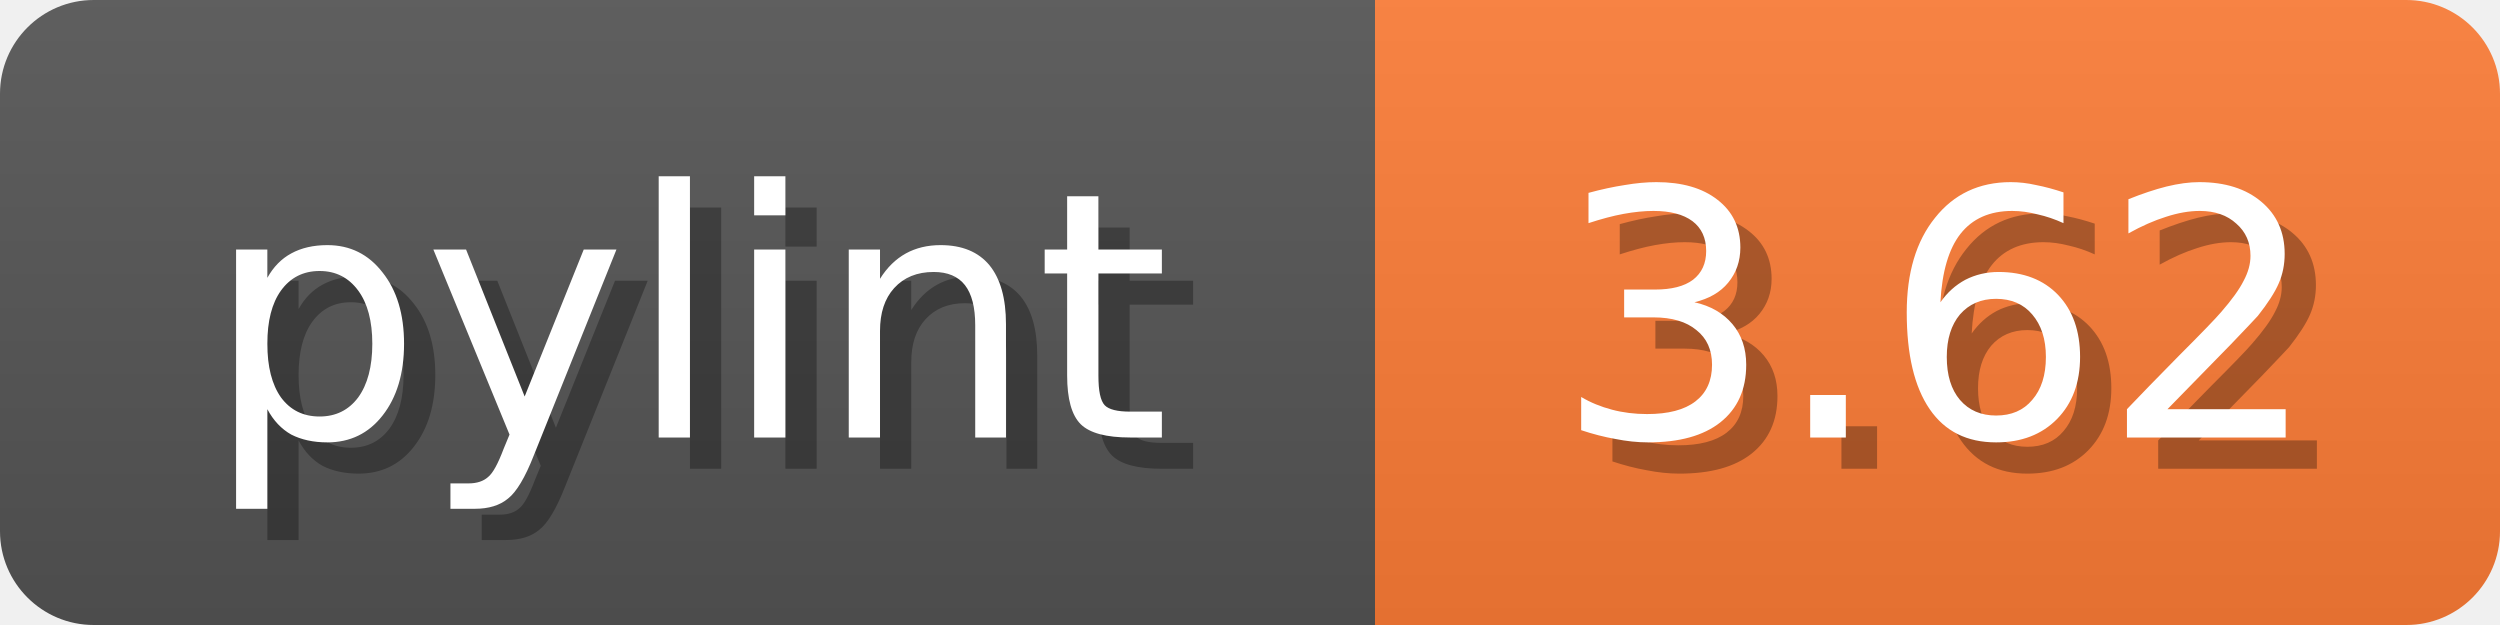
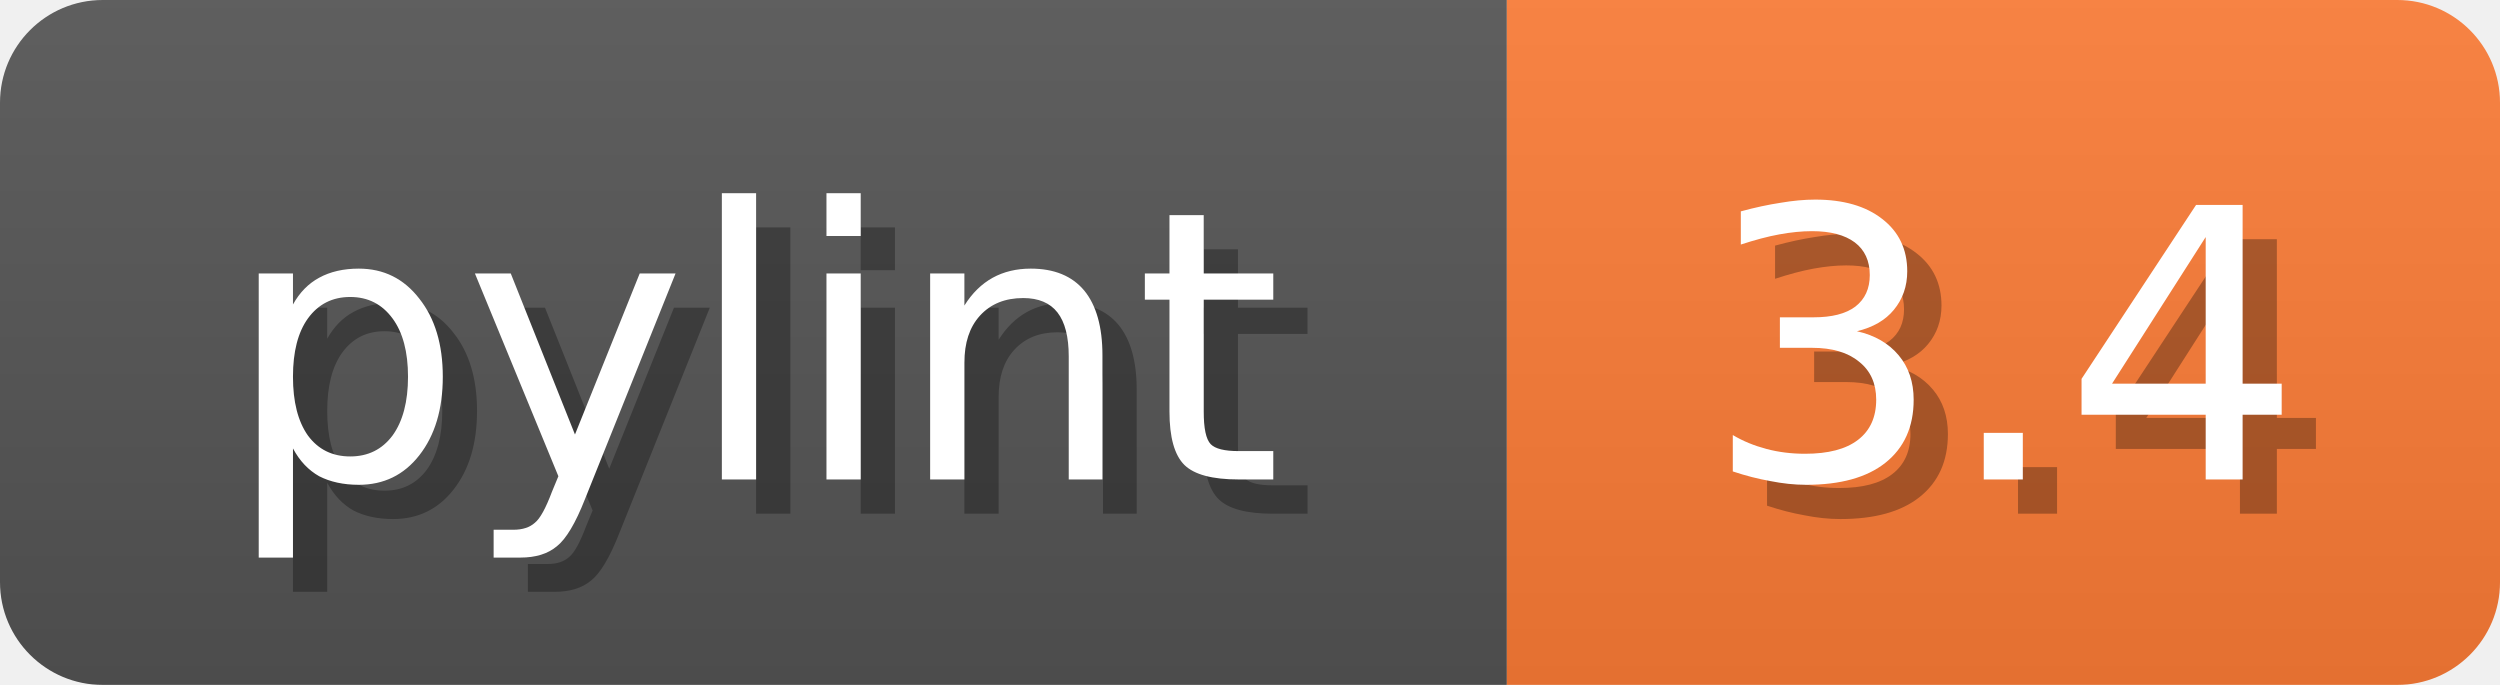
- <svg xmlns="http://www.w3.org/2000/svg" width="80" height="20">
+ <svg xmlns="http://www.w3.org/2000/svg" width="73" height="20">
  <linearGradient id="b" x2="0" y2="100%">
    <stop offset="0" stop-color="#bbb" stop-opacity=".1" />
    <stop offset="1" stop-opacity=".1" />
  </linearGradient>
  <mask id="anybadge_1">
-     <rect width="80" height="20" rx="3" fill="#fff" />
+     <rect width="73" height="20" rx="3" fill="#fff" />
  </mask>
  <g mask="url(#anybadge_1)">
    <path fill="#555" d="M0 0h44v20H0z" />
-     <path fill="#FE7D37" d="M44 0h36v20H44z" />
-     <path fill="url(#b)" d="M0 0h80v20H0z" />
+     <path fill="#FE7D37" d="M44 0h29v20H44z" />
+     <path fill="url(#b)" d="M0 0h73v20H0z" />
  </g>
  <g fill="#fff" text-anchor="middle" font-family="DejaVu Sans,Verdana,Geneva,sans-serif" font-size="11">
    <text x="23.0" y="15" fill="#010101" fill-opacity=".3">pylint</text>
    <text x="22.0" y="14">pylint</text>
  </g>
  <g fill="#fff" text-anchor="middle" font-family="DejaVu Sans,Verdana,Geneva,sans-serif" font-size="11">
-     <text x="63.0" y="15" fill="#010101" fill-opacity=".3">3.62</text>
-     <text x="62.0" y="14">3.62</text>
+     <text x="59.5" y="15" fill="#010101" fill-opacity=".3">3.4</text>
+     <text x="58.5" y="14">3.4</text>
  </g>
</svg>
